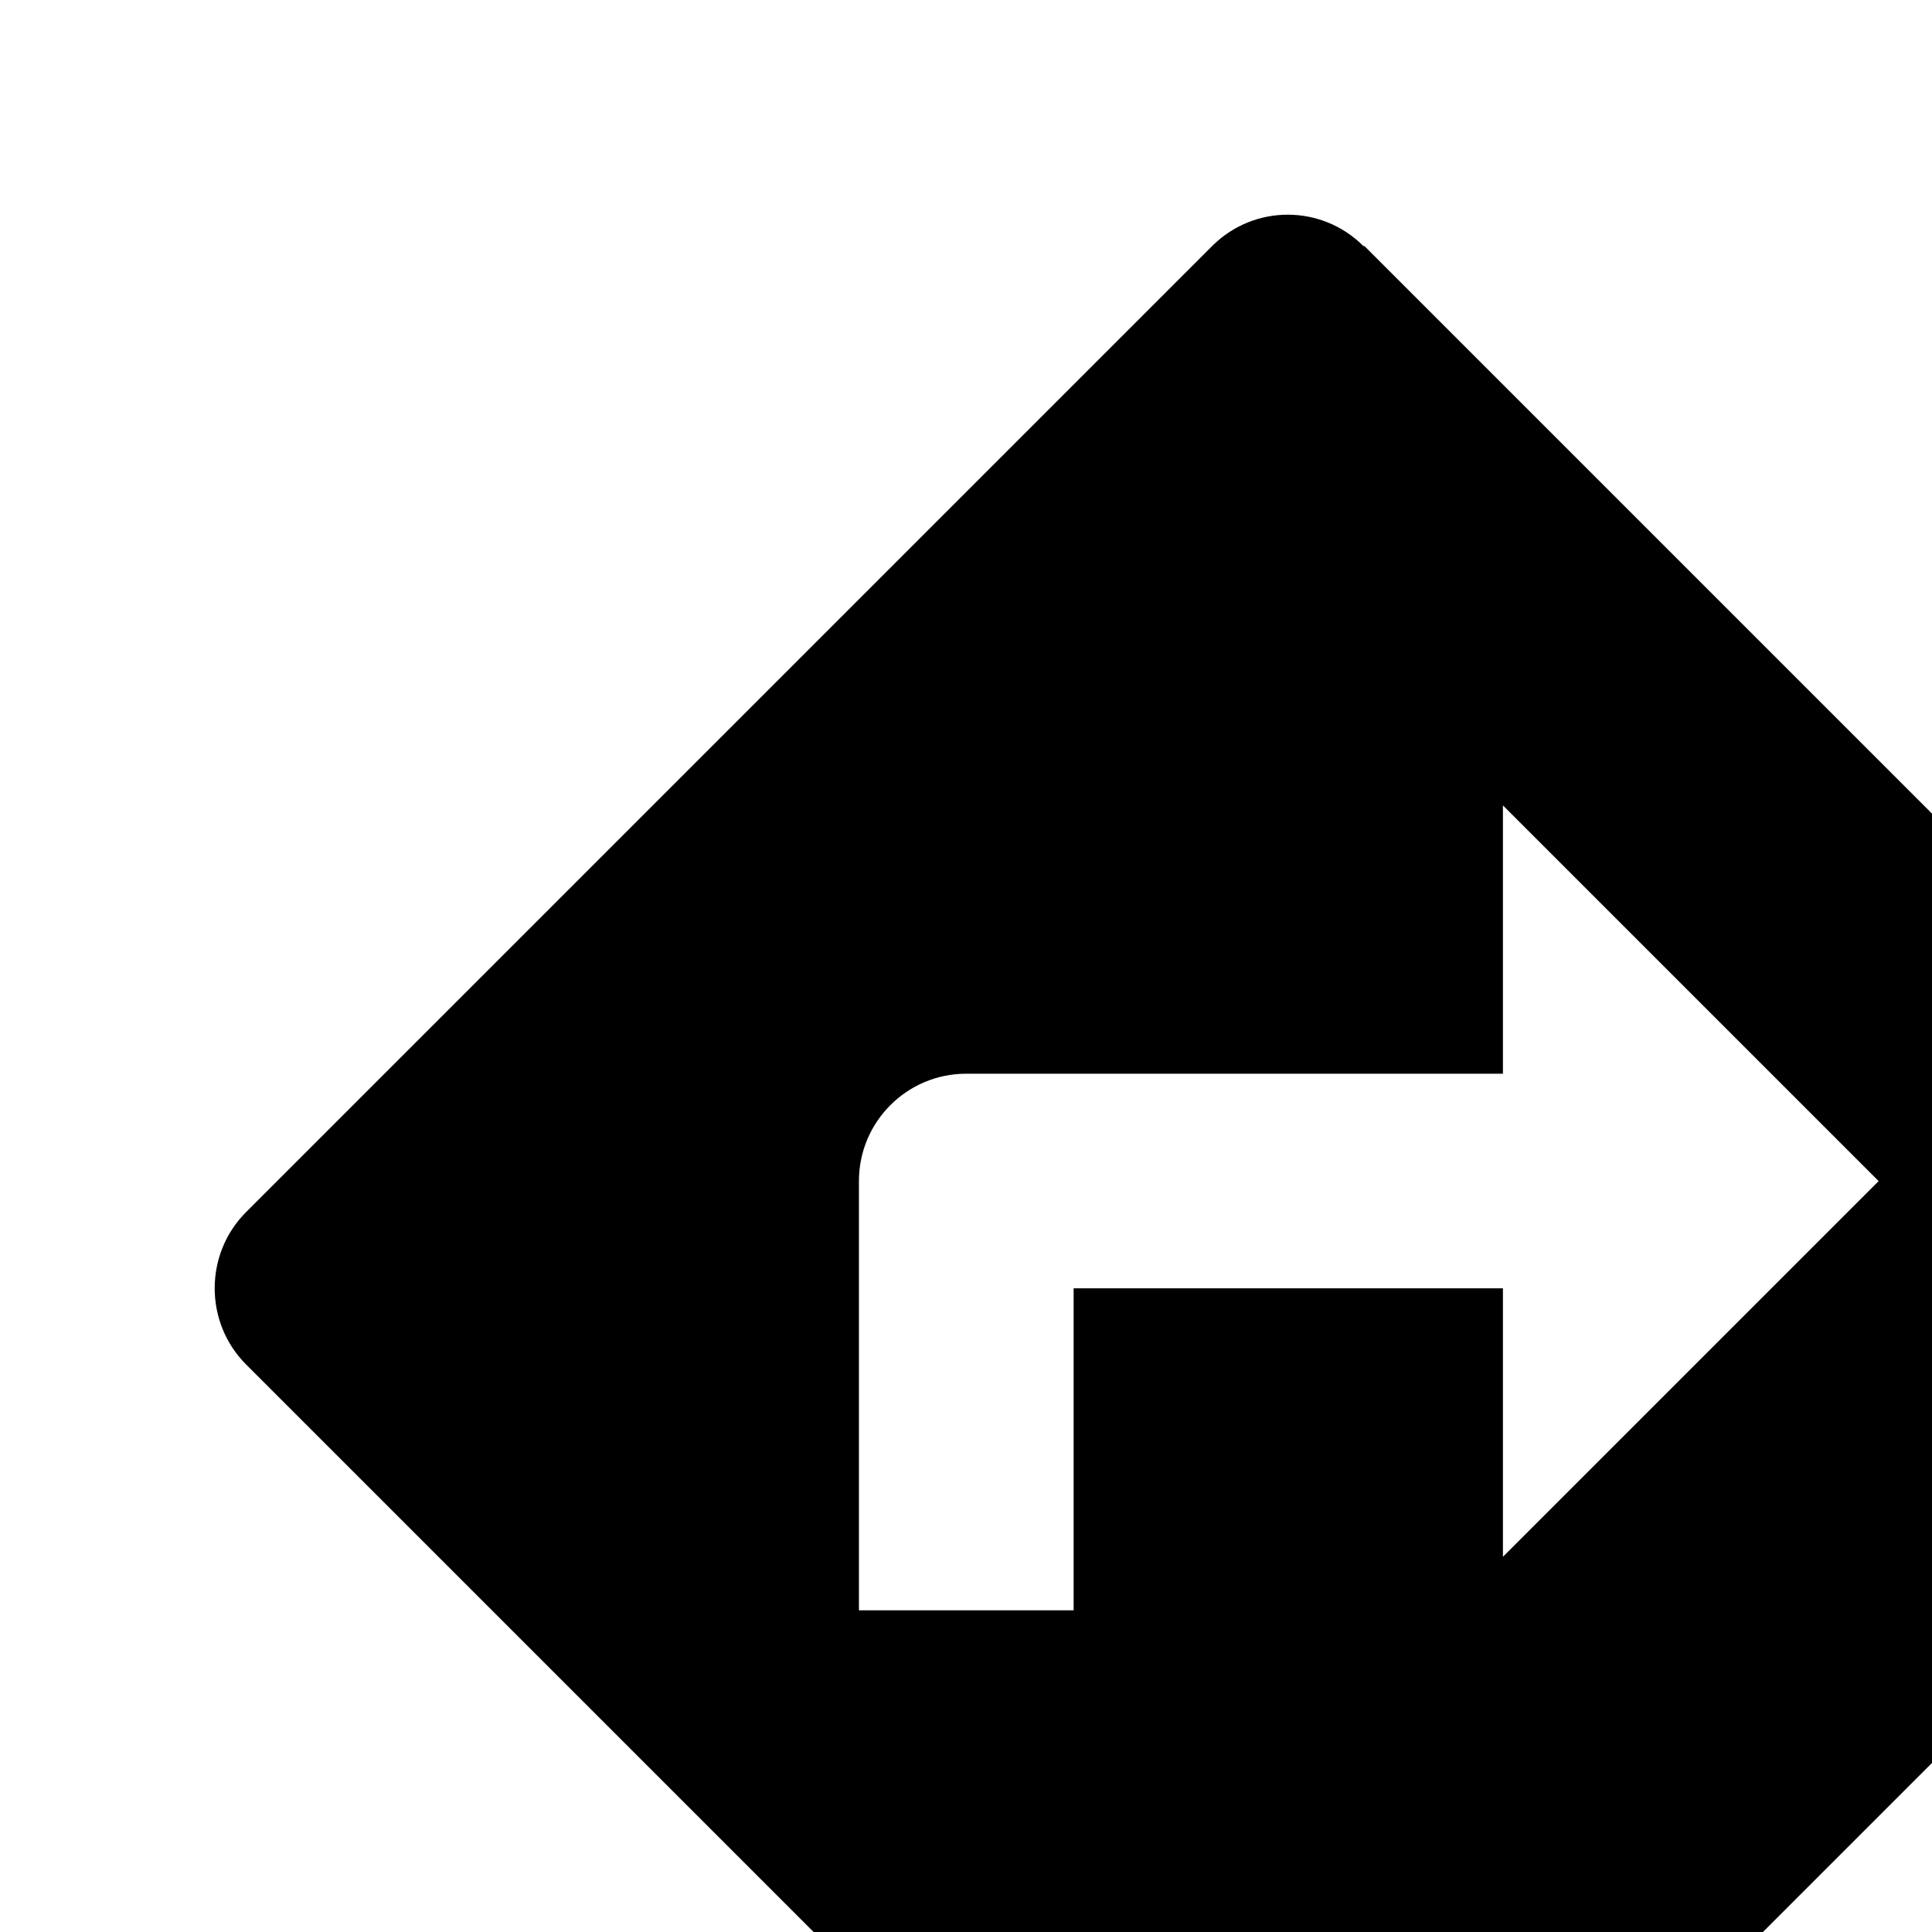
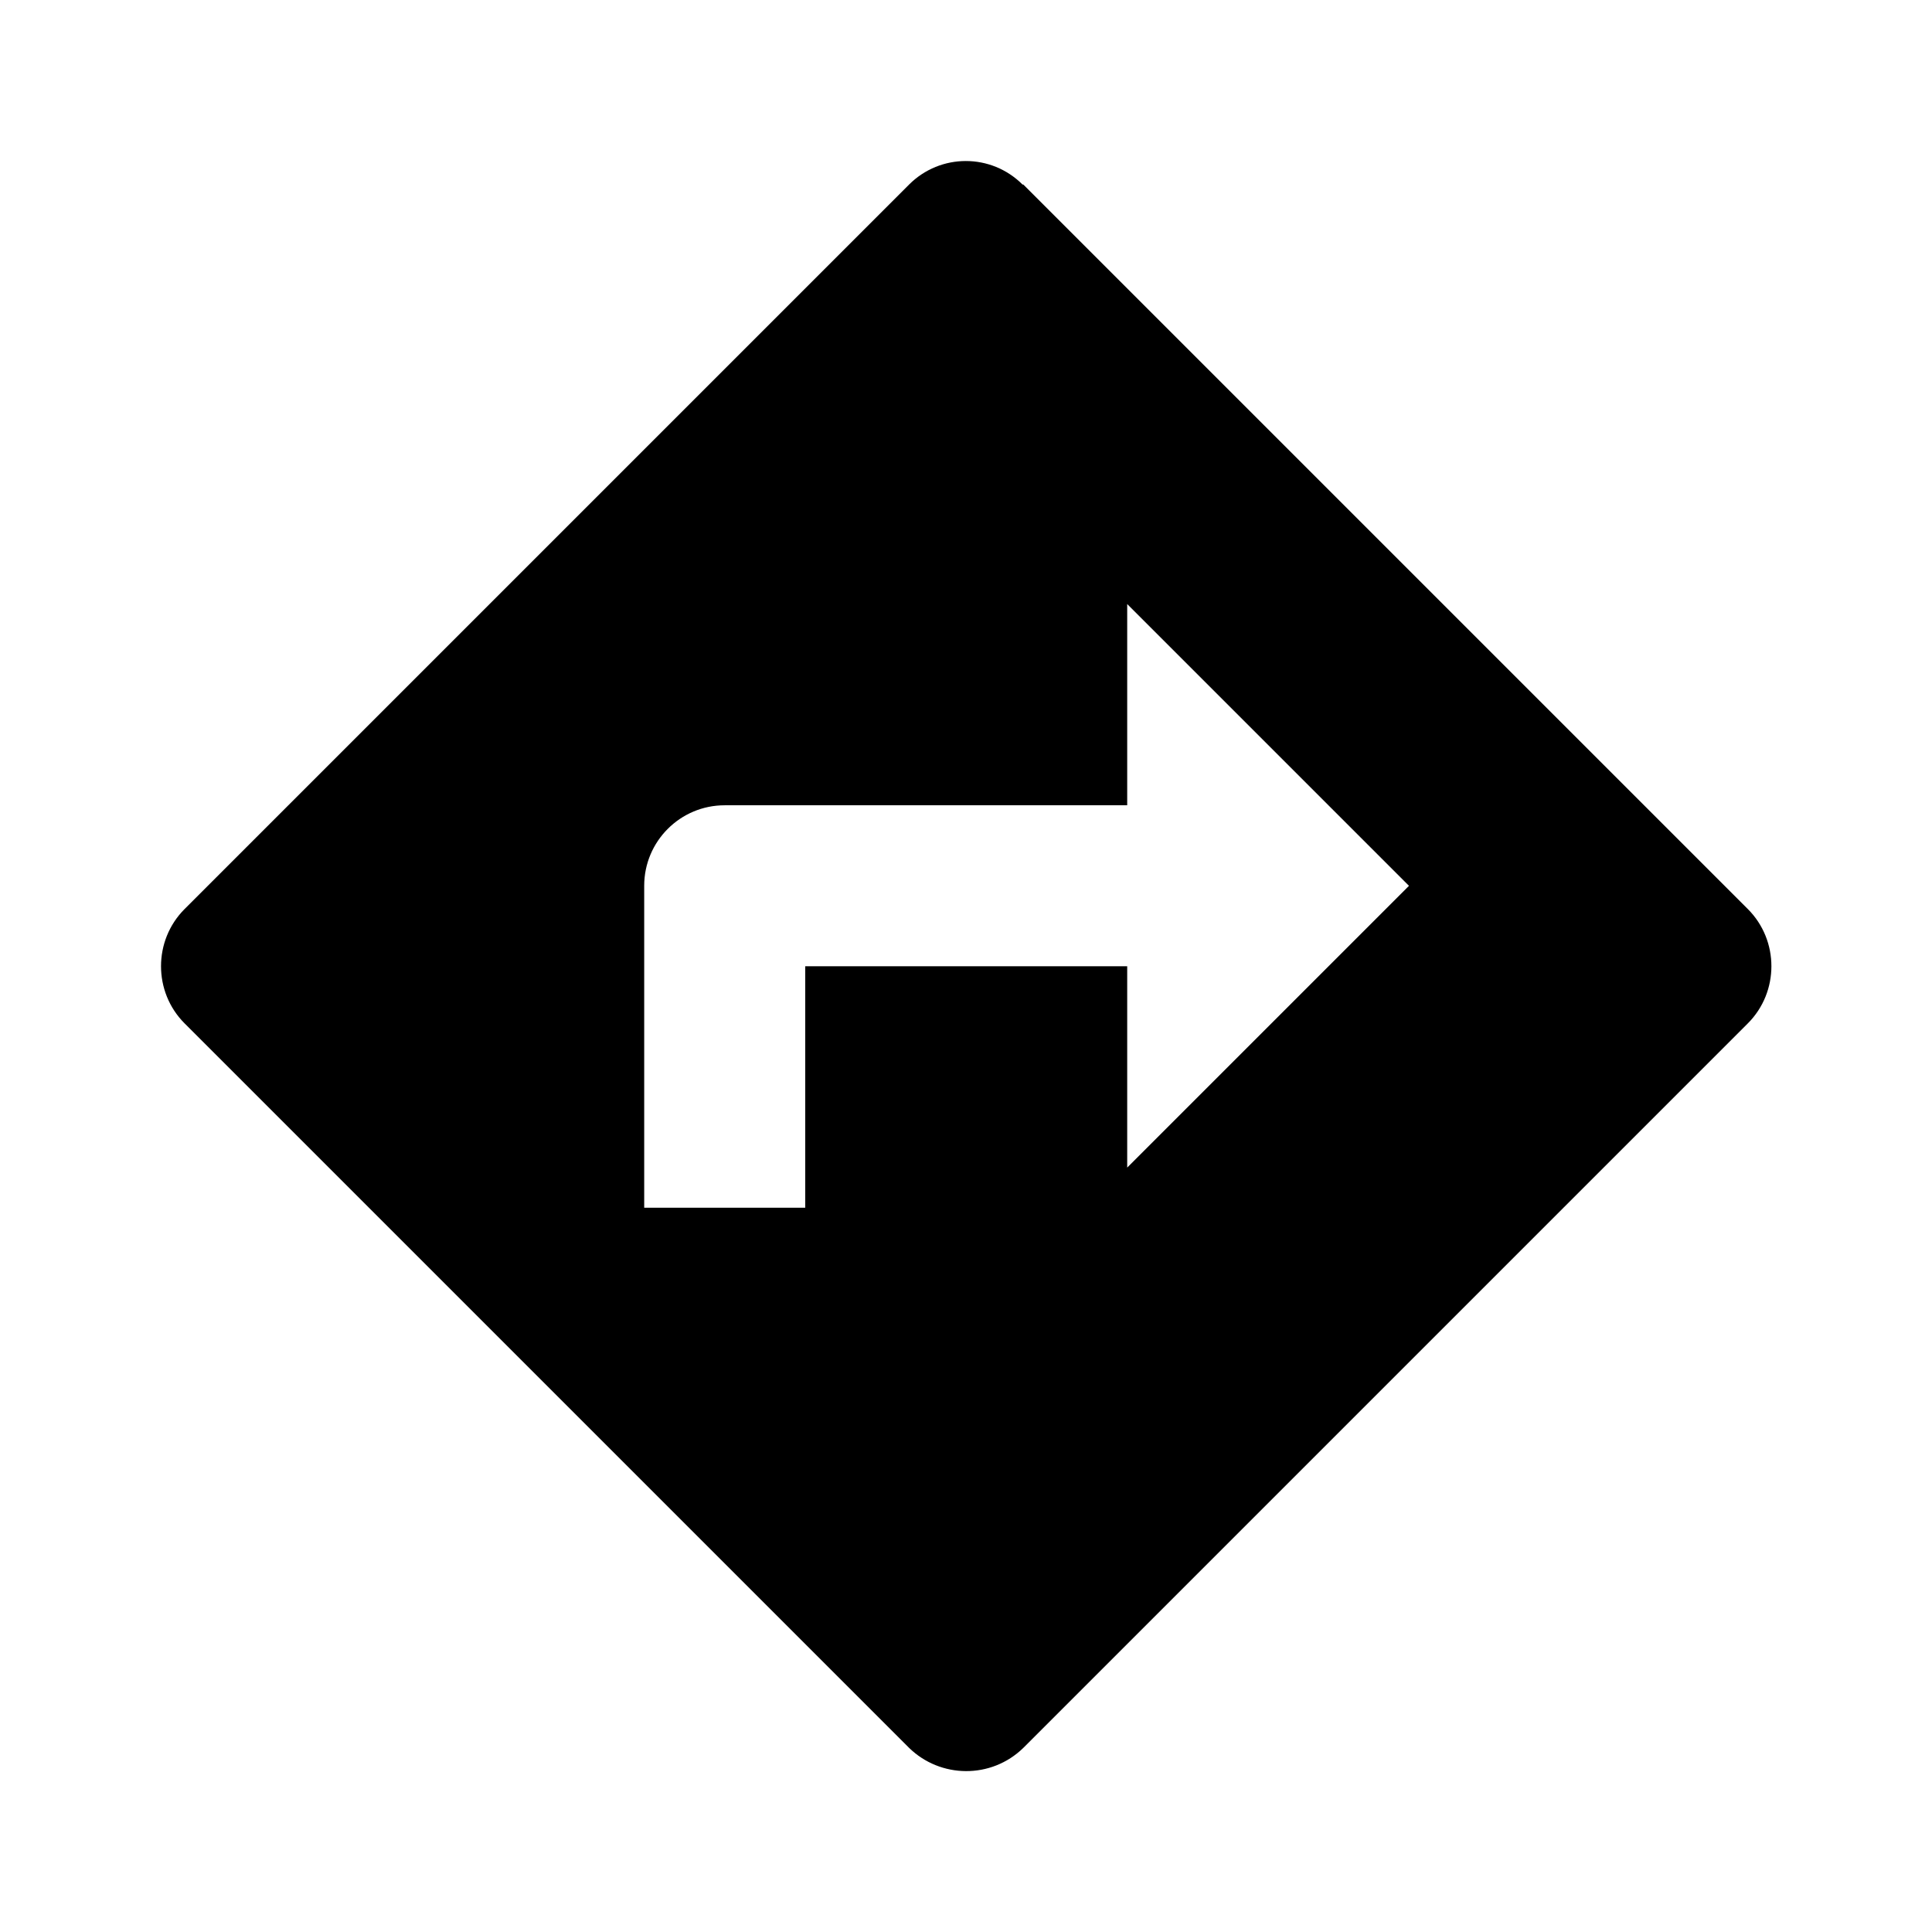
- <svg xmlns="http://www.w3.org/2000/svg" version="1.1" width="24" height="24" viewBox="0 0 24 24">
+ <svg xmlns="http://www.w3.org/2000/svg" version="1.1" width="32" height="32" viewBox="0 0 32 32">
  <path d="M18.67 19.337v-3.333h-5.333v4h-2.667v-5.333c0-0.736 0.597-1.333 1.333-1.333h6.667v-3.333l4.667 4.667-4.667 4.667zM28.95 15.057l-12-12h-0.013c-0.52-0.52-1.36-0.52-1.88 0l-12 12c-0.52 0.52-0.52 1.373 0 1.893l12 12c0.52 0.507 1.36 0.52 1.893 0l12-12c0.52-0.52 0.52-1.373 0-1.893z" />
</svg>
